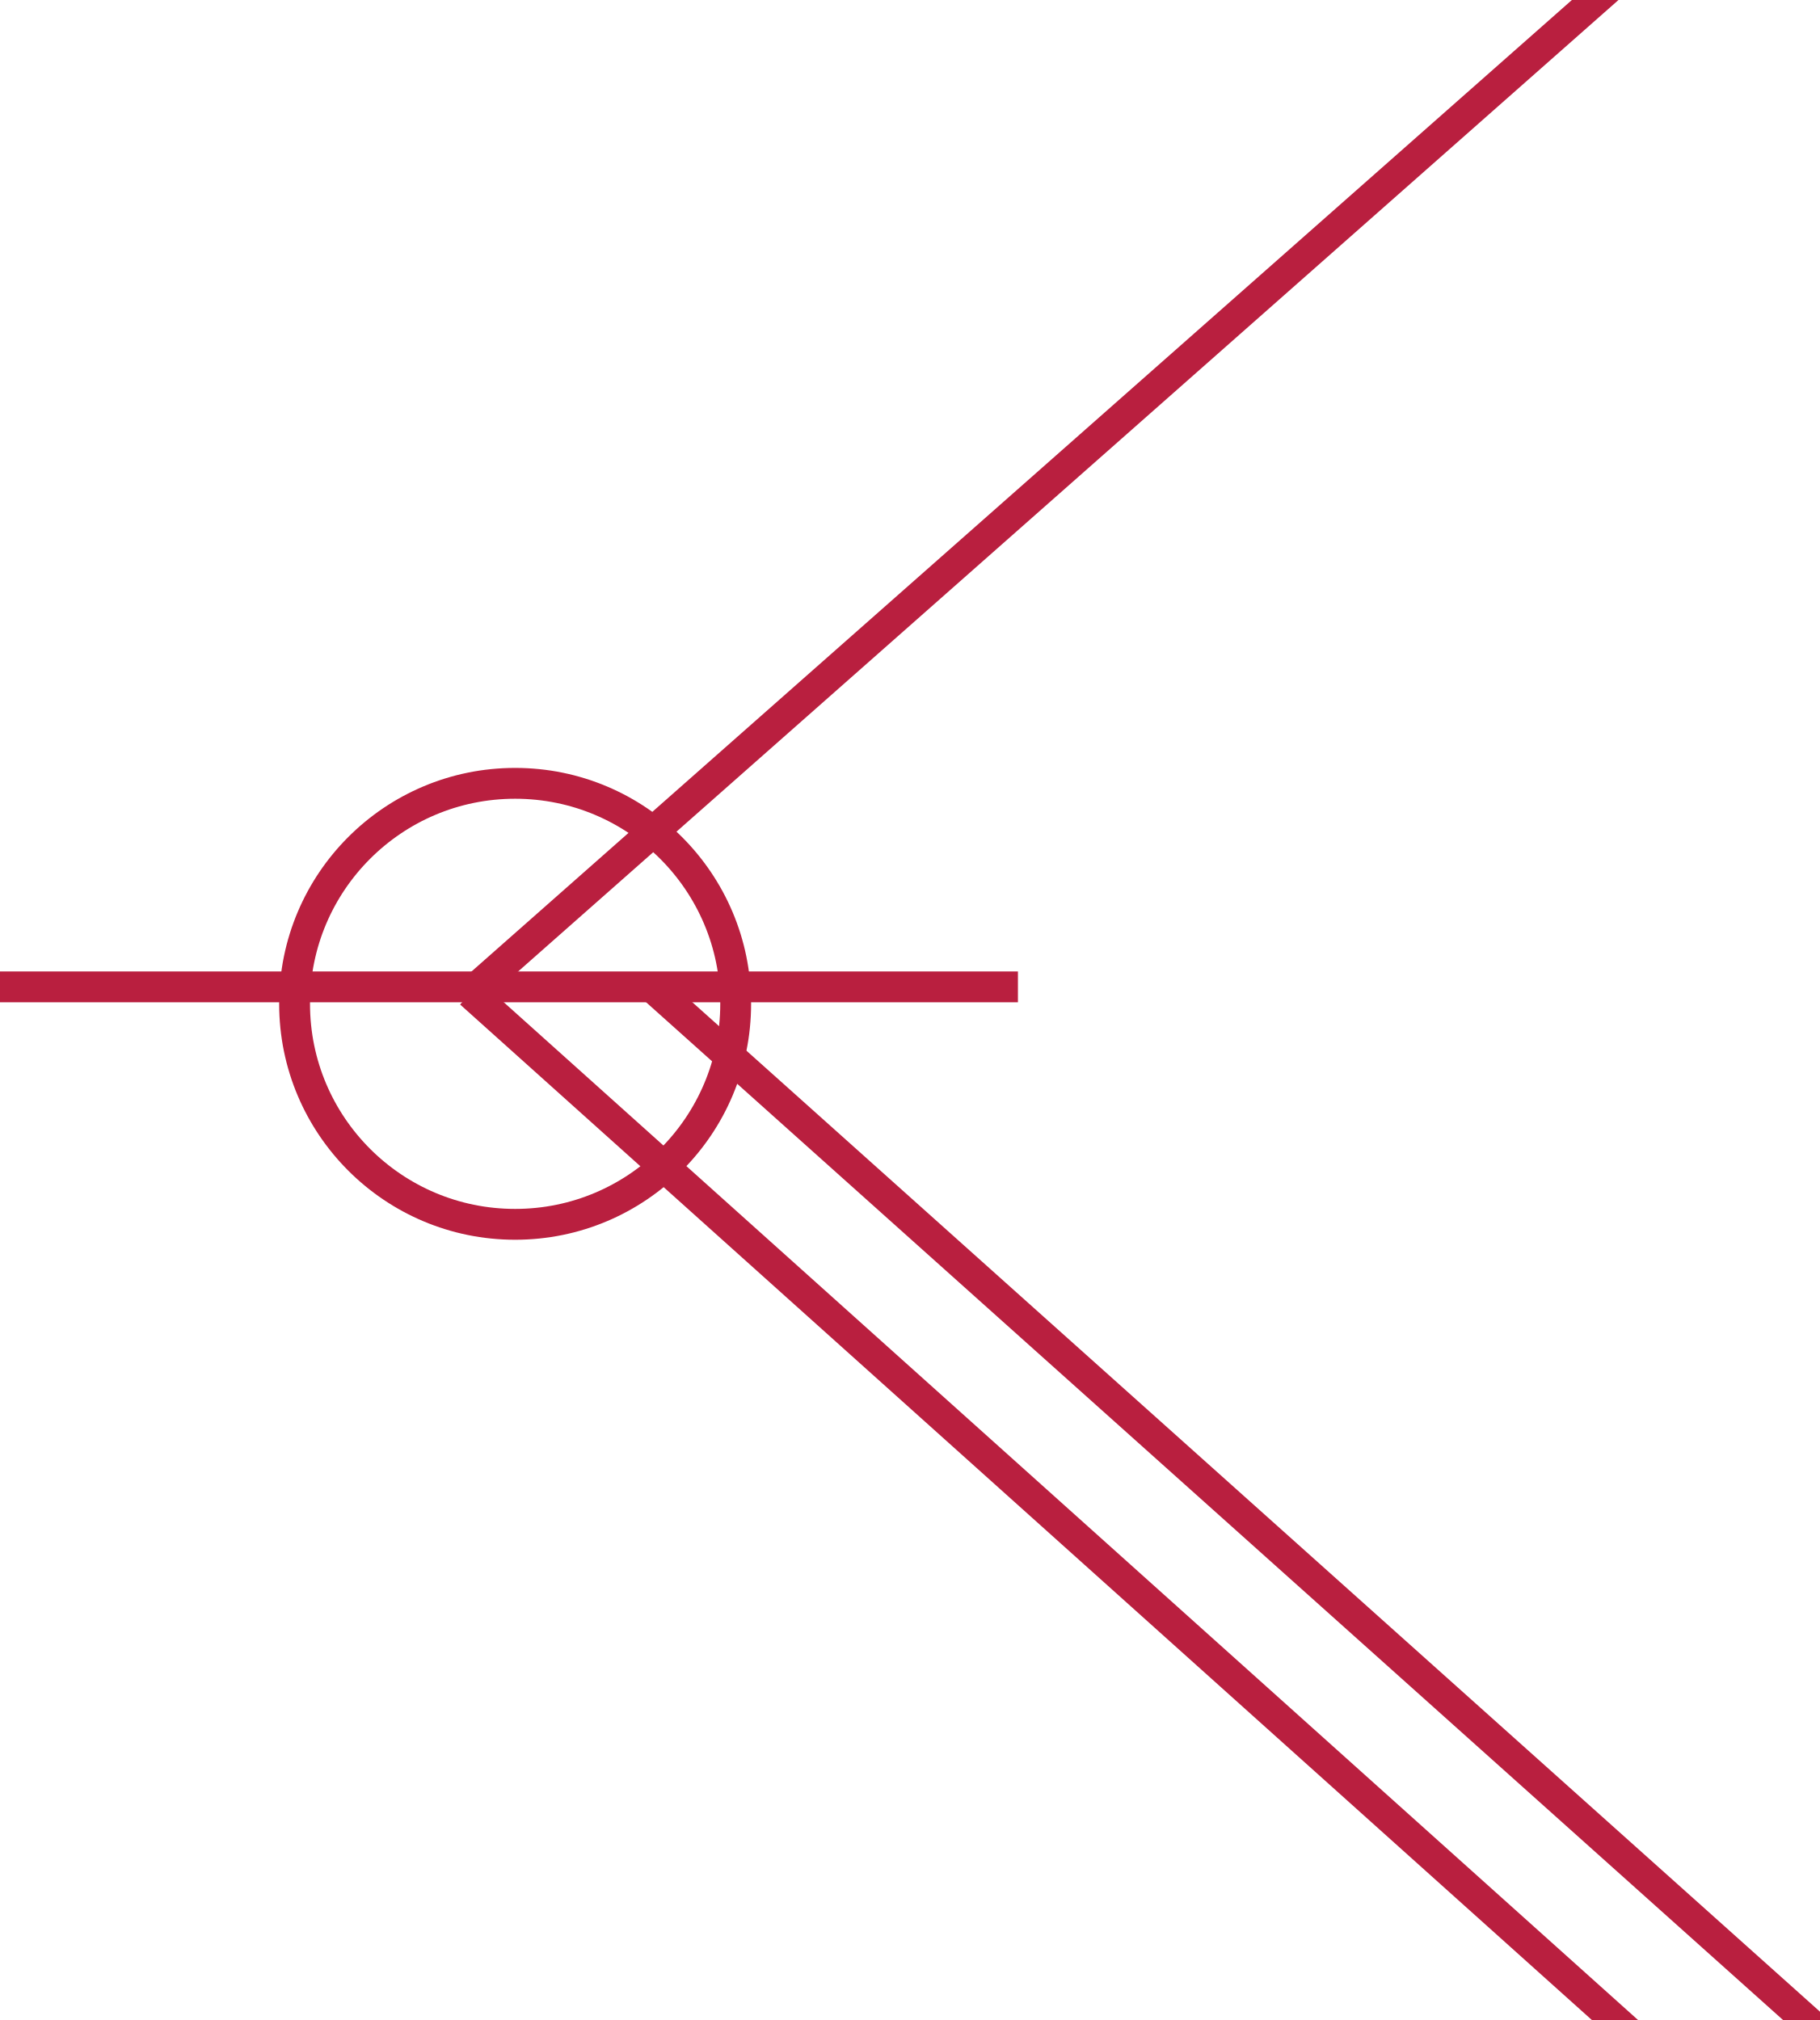
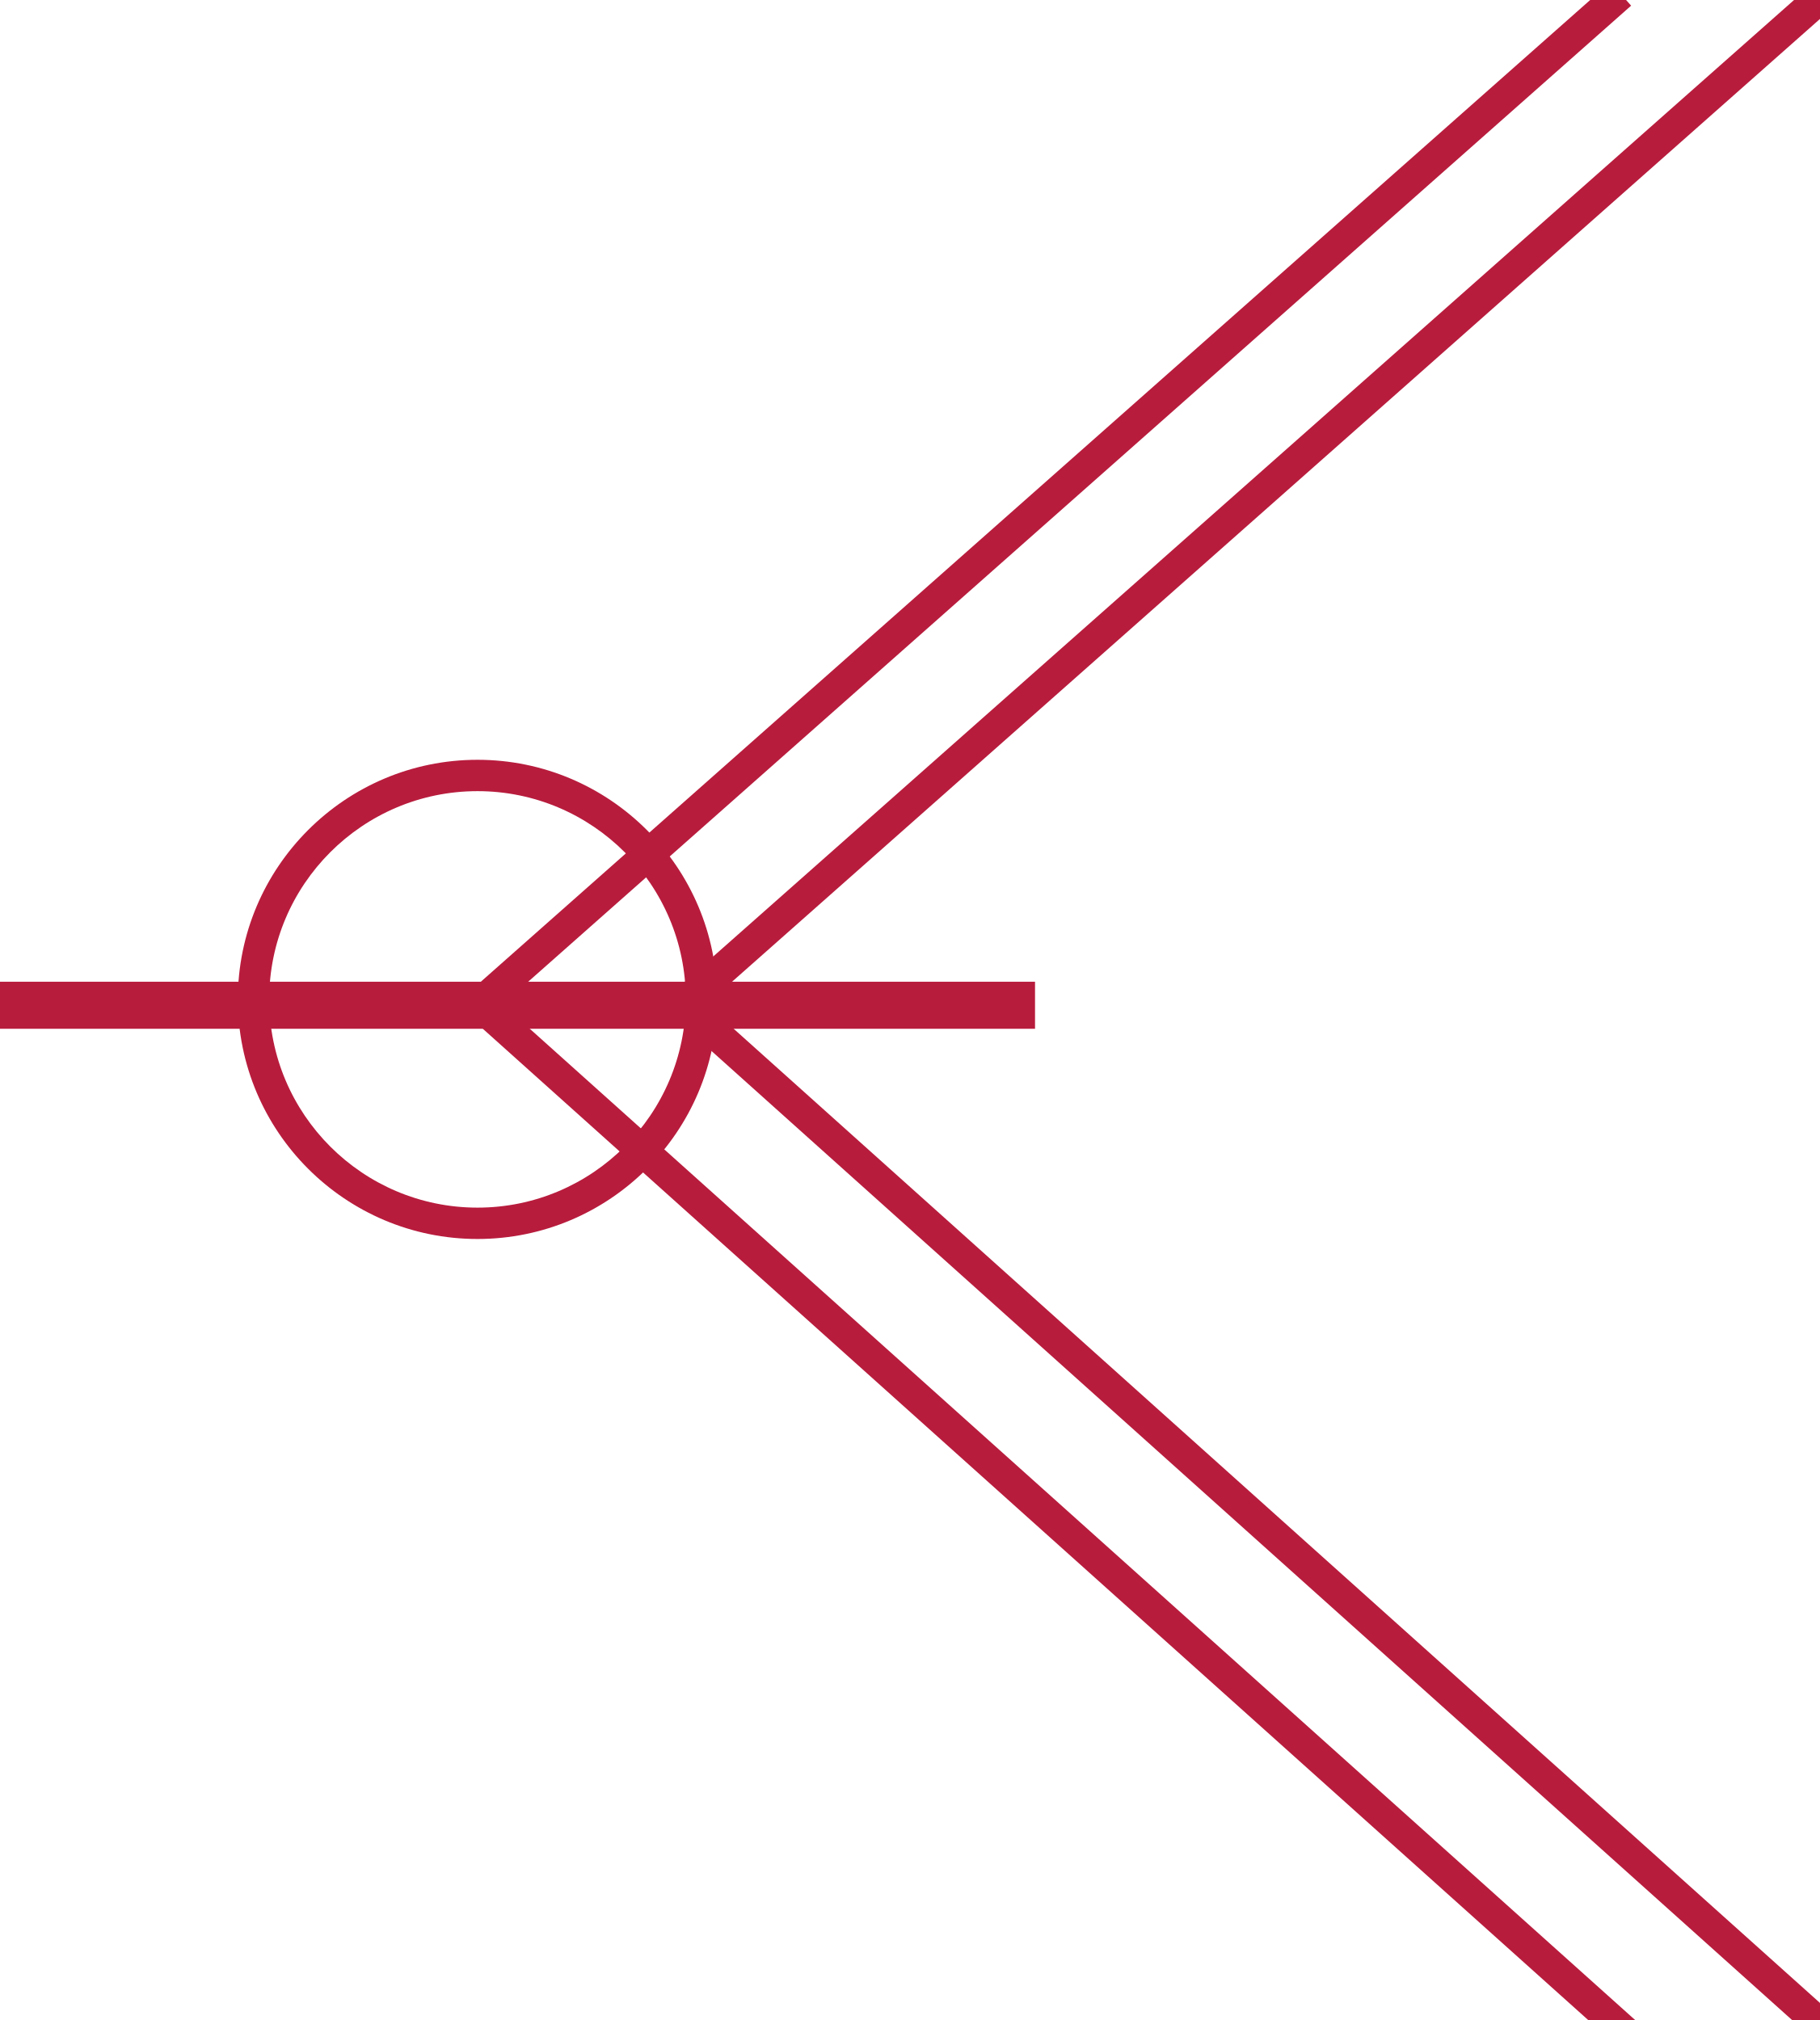
- <svg xmlns="http://www.w3.org/2000/svg" version="1.1" id="Layer_1" x="0px" y="0px" viewBox="0 0 118 131" enable-background="new 0 0 118 131" xml:space="preserve">
-   <circle fill="none" stroke="#B91F3F" stroke-width="2" stroke-miterlimit="10" cx="33.4" cy="65.1" r="14.3" />
-   <line fill="none" stroke="#B91F3F" stroke-width="2" stroke-miterlimit="10" x1="104.9" y1="-1.3" x2="30.5" y2="64.4" />
-   <line fill="none" stroke="#B91F3F" stroke-width="2" stroke-miterlimit="10" x1="105.6" y1="131.8" x2="30.5" y2="64.4" />
-   <line fill="none" stroke="#B91F3F" stroke-width="2" stroke-miterlimit="10" x1="118" y1="131.8" x2="42.5" y2="64.2" />
-   <line fill="none" stroke="#B91F3F" stroke-width="2" stroke-miterlimit="10" x1="0" y1="64" x2="66" y2="64" />
+ <svg xmlns="http://www.w3.org/2000/svg" version="1.1" id="Layer_1" x="0px" y="0px" viewBox="0 0 118 131" enable-background="new 0 0 118 131" xml:space="preserve" width="100%" height="100%">
+   <defs id="defs15" />
+   <g id="g3405" transform="matrix(1.016801,0,0,1.016801,173.1664,26.0673)">
+     <g transform="translate(-292.3051,-55.01919)" id="g3343">
+       <path id="path3345" d="m 152.448,108.405 c -8.427,0 -15.282,-6.854 -15.282,-15.28 0,-8.427 6.855,-15.283 15.282,-15.283 8.427,0 15.282,6.856 15.282,15.283 0,8.426 -6.855,15.28 -15.282,15.28 z m 0,-28.563 c -7.324,0 -13.282,5.959 -13.282,13.283 0,7.323 5.958,13.28 13.282,13.28 7.324,0 13.282,-5.957 13.282,-13.28 0,-7.324 -5.958,-13.283 -13.282,-13.283 z" style="fill:#b81c3d" />
+     </g>
+     <g transform="translate(-292.3051,-55.01919)" id="g3347">
+       <rect id="rect3349" height="97.247" width="2.001" transform="matrix(0.6628,0.7488,-0.7488,0.6628,109.541,-120.8371)" y="12.593" x="187.949" style="fill:#b81c3d" />
+     </g>
+     <g transform="translate(-292.3051,-55.01919)" id="g3351">
+       <rect id="rect3353" height="97.247" width="2.001" transform="matrix(0.6628,0.7488,-0.7488,0.6628,113.924,-130.571)" y="12.593" x="200.949" style="fill:#b81c3d" />
+     </g>
+     <g transform="translate(-292.3051,-55.01919)" id="g3355">
+       <rect id="rect3357" height="2" width="99.186" transform="matrix(0.7444,0.6677,-0.6677,0.7444,132.9279,-94.1556)" y="125.551" x="139.856" style="fill:#b81c3d" />
+     </g>
+     <g transform="translate(-292.3051,-55.01919)" id="g3359">
+       <rect id="rect3361" height="2" width="99.186" transform="matrix(0.7444,0.6677,-0.6677,0.7444,136.2508,-102.8363)" y="125.551" x="152.856" style="fill:#b81c3d" />
+     </g>
+     <g transform="translate(-292.3051,-55.01919)" id="g3363">
+       <rect id="rect3365" height="3" width="66" y="91.998" x="122" style="fill:#b81c3d" />
+     </g>
+   </g>
</svg>
